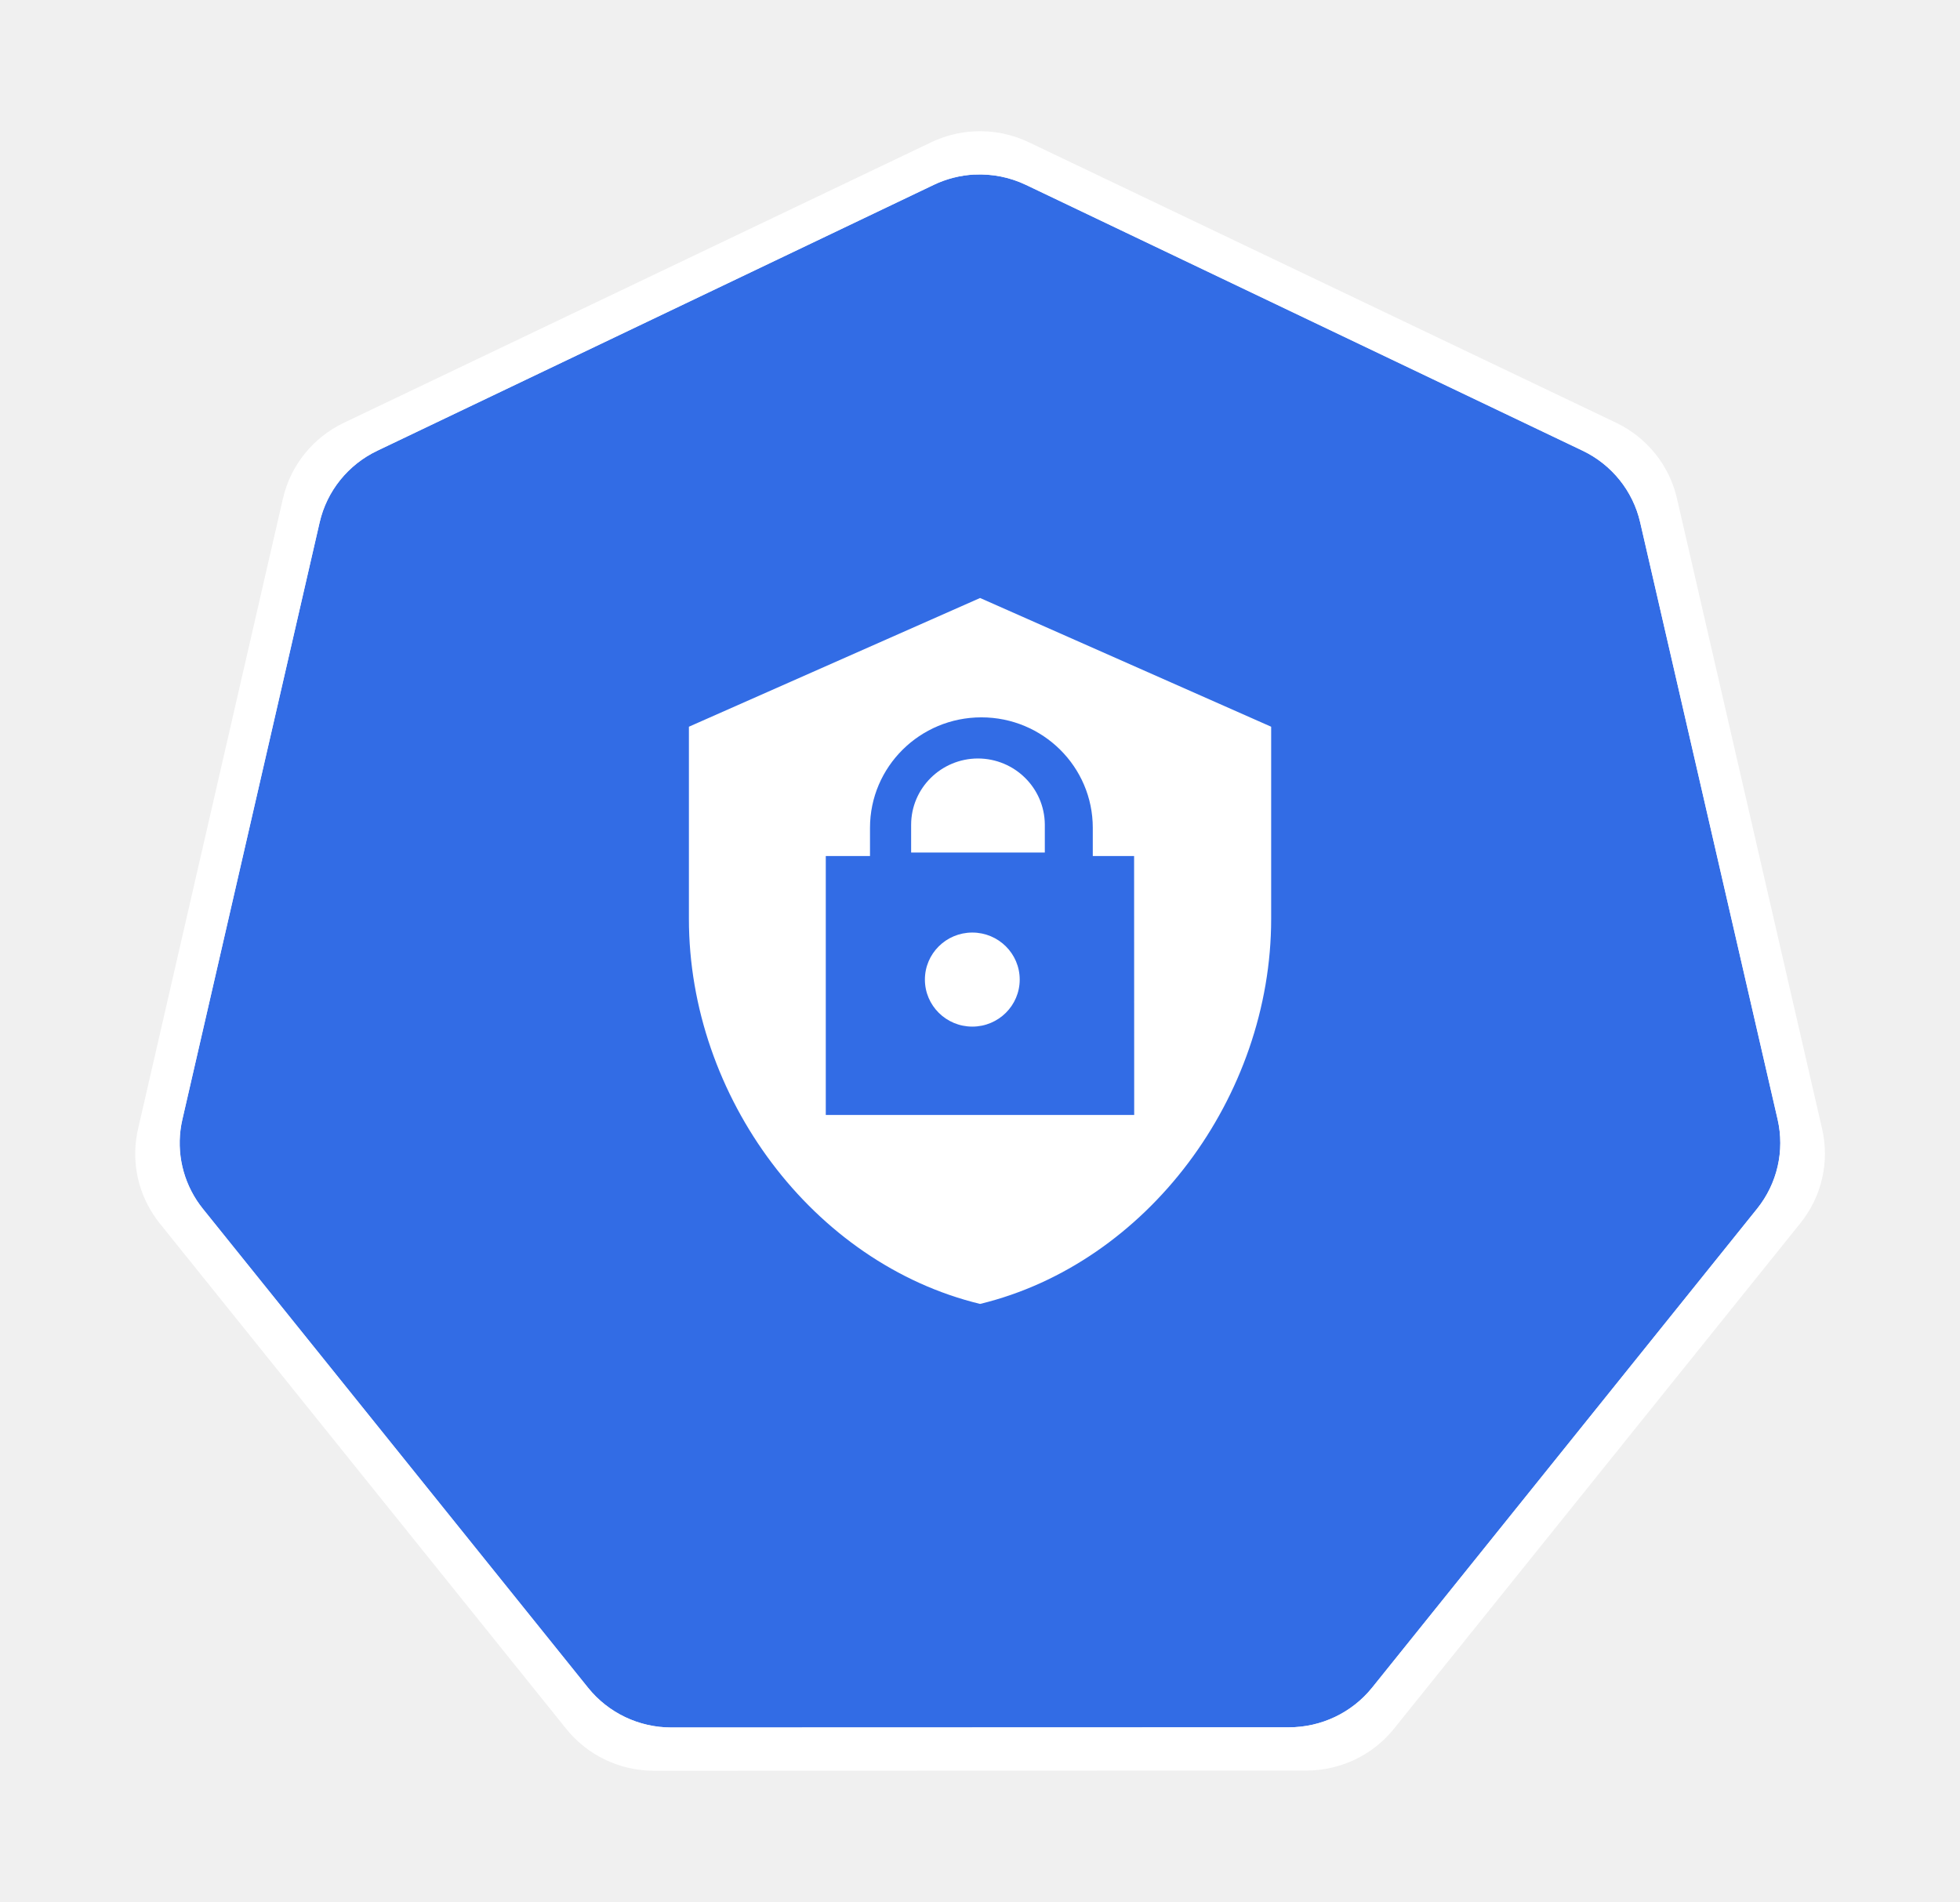
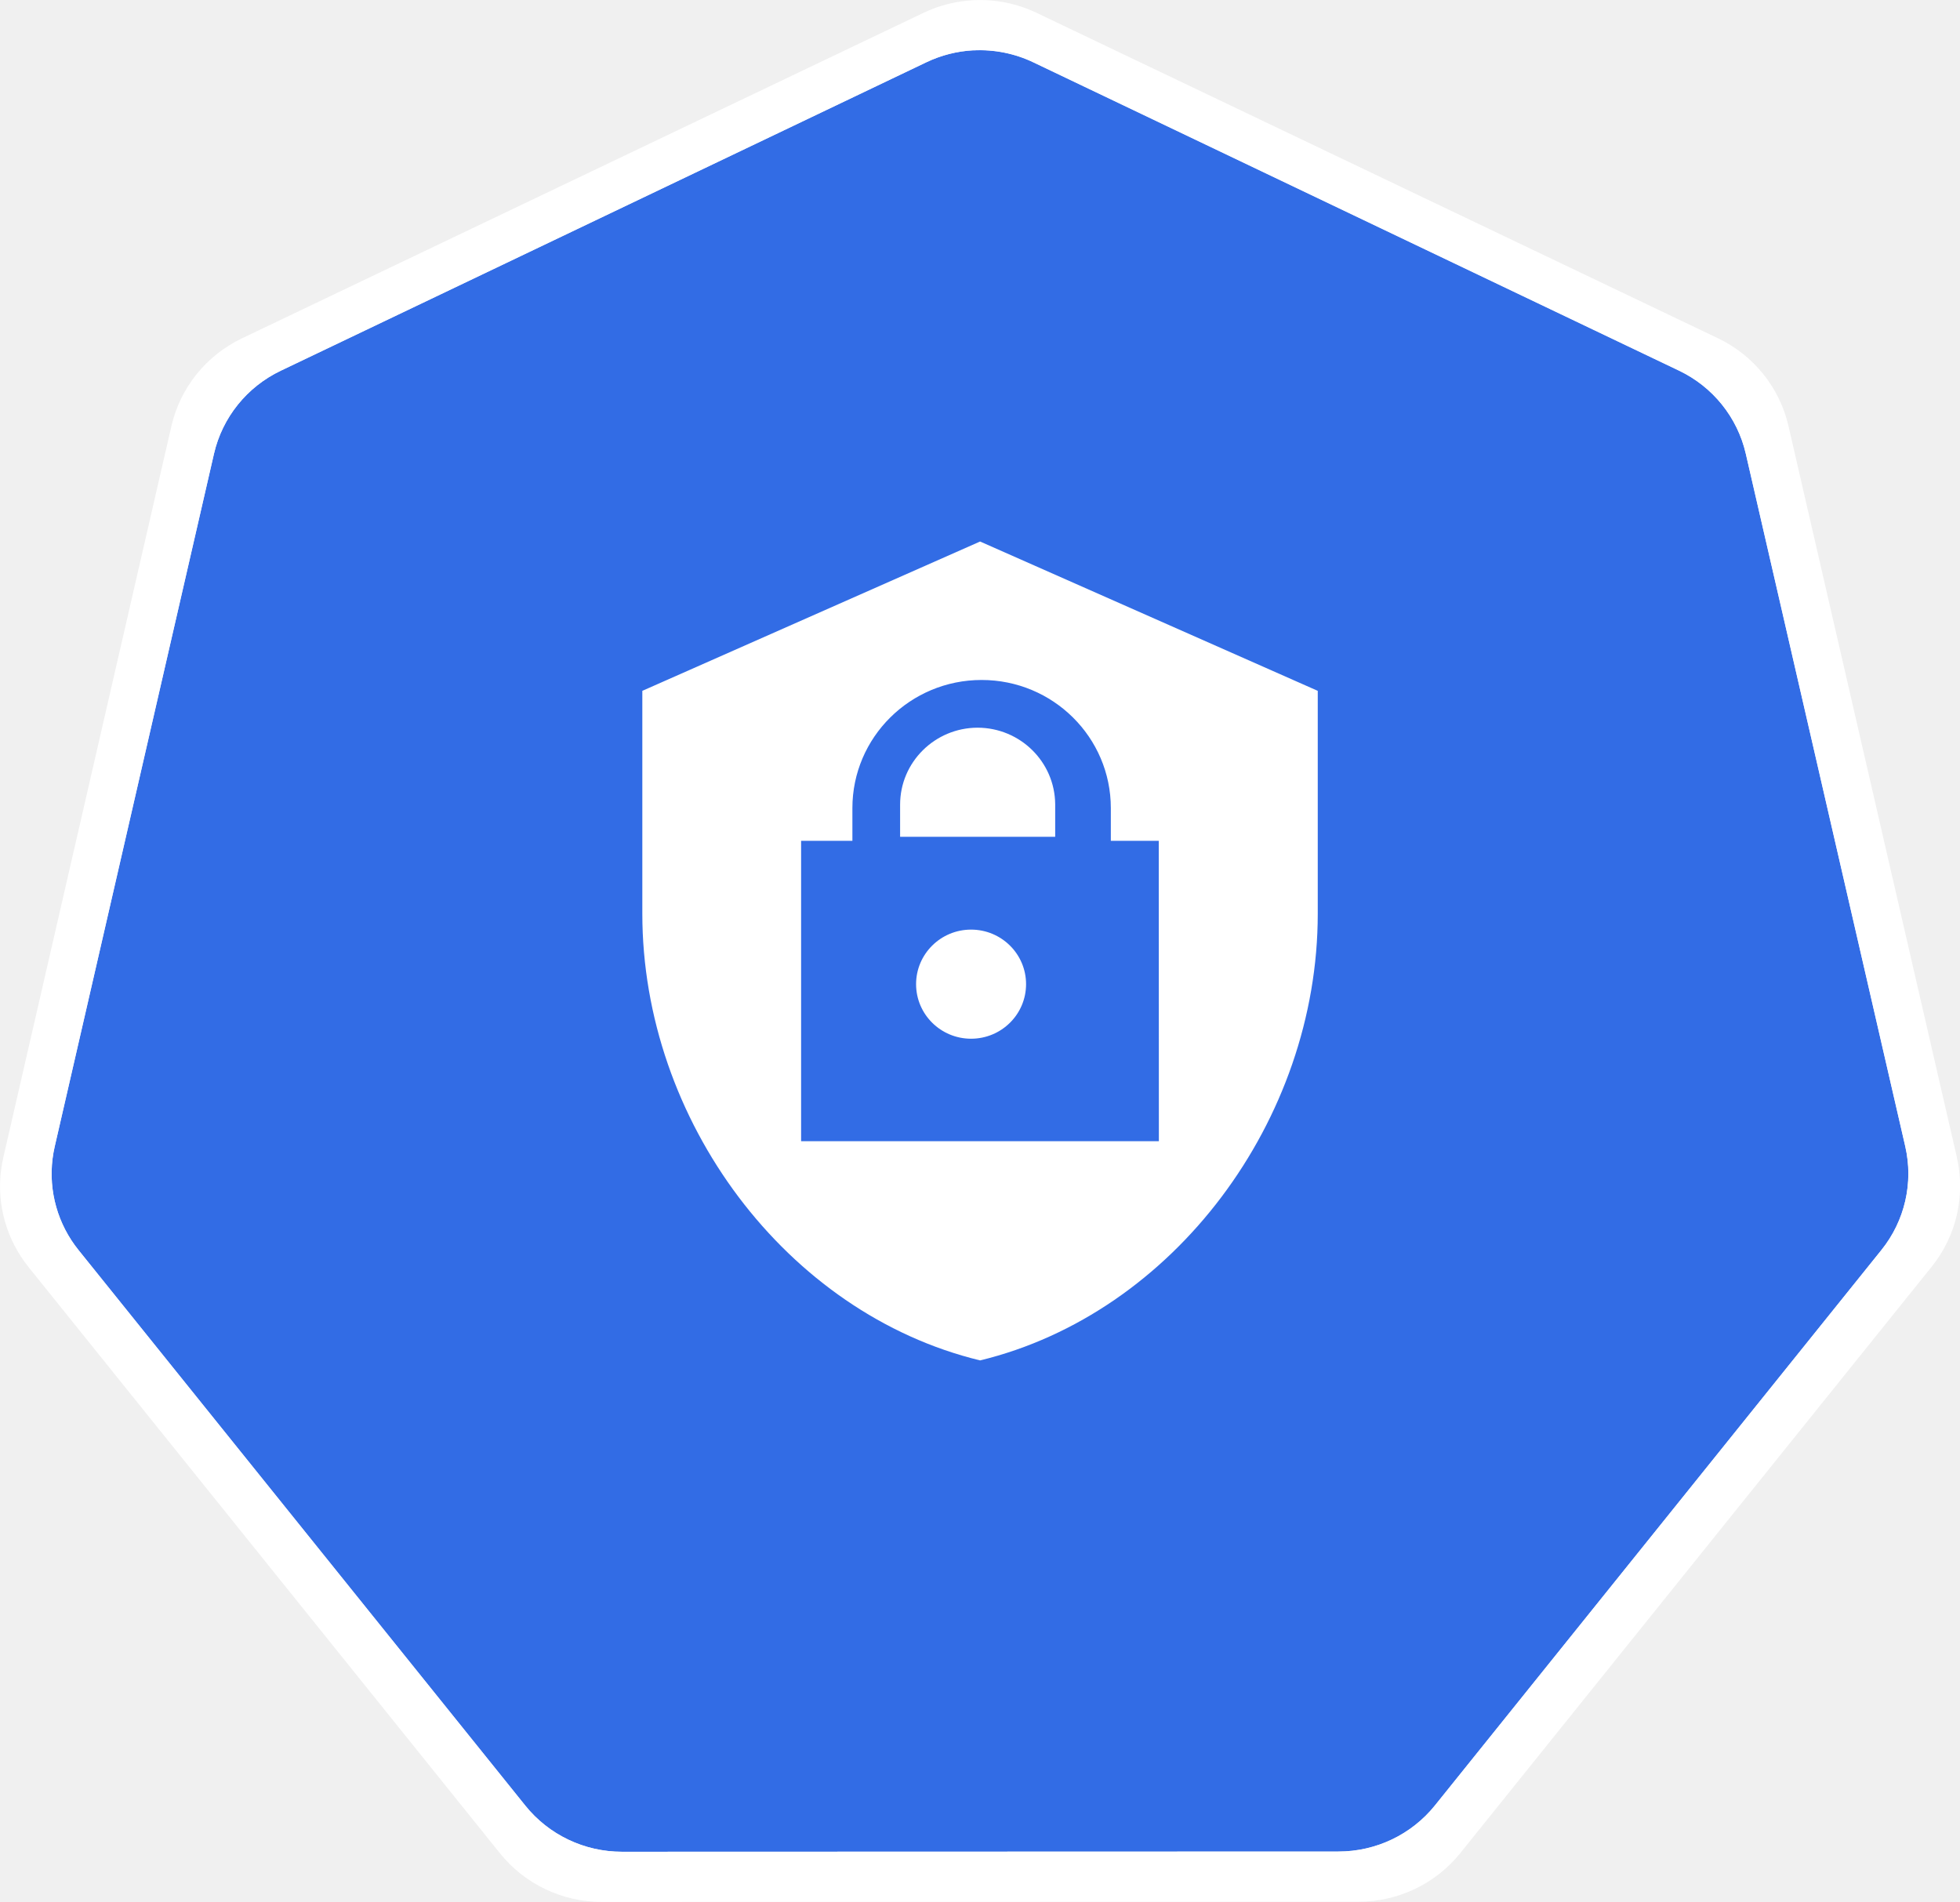
- <svg xmlns="http://www.w3.org/2000/svg" width="18.035mm" height="17.5mm" viewBox="-1.443 -1.4 20.921 20.3" version="1.1" id="svg13826">
+ <svg xmlns="http://www.w3.org/2000/svg" width="18.035mm" height="17.5mm" viewBox="0 0 18.035 17.5" version="1.1" id="svg13826">
  <defs id="defs13820" />
  <g id="layer1" transform="translate(-0.9926264,-1.174181)">
    <g id="g70" transform="matrix(1.014889,0,0,1.014889,16.90215,-2.698726)">
      <path id="path3055" d="m -6.849,4.272 a 1.119,1.11 0 0 0 -0.429,0.109 l -5.852,2.796 a 1.119,1.11 0 0 0 -0.606,0.753 l -1.444,6.281 a 1.119,1.11 0 0 0 0.152,0.851 1.119,1.11 0 0 0 0.064,0.088 l 4.051,5.037 a 1.119,1.11 0 0 0 0.875,0.418 l 6.496,-0.002 a 1.119,1.11 0 0 0 0.875,-0.417 L 1.382,15.149 A 1.119,1.11 0 0 0 1.598,14.21 L 0.152,7.929 A 1.119,1.11 0 0 0 -0.453,7.176 L -6.307,4.381 A 1.119,1.11 0 0 0 -6.849,4.272 Z" fill="#326ce5" fill-opacity="1" stroke="none" stroke-width="0" stroke-dasharray="none" stroke-opacity="1" />
      <path id="path3054-2-9" d="M -6.852,3.818 A 1.181,1.172 0 0 0 -7.304,3.933 l -6.179,2.951 a 1.181,1.172 0 0 0 -0.639,0.795 l -1.524,6.631 a 1.181,1.172 0 0 0 0.16,0.899 1.181,1.172 0 0 0 0.067,0.093 l 4.276,5.317 a 1.181,1.172 0 0 0 0.924,0.441 l 6.858,-0.002 a 1.181,1.172 0 0 0 0.924,-0.44 l 4.275,-5.318 a 1.181,1.172 0 0 0 0.228,-0.991 L 0.539,7.678 A 1.181,1.172 0 0 0 -0.1,6.883 L -6.279,3.932 A 1.181,1.172 0 0 0 -6.852,3.818 Z m 0.003,0.455 a 1.119,1.11 0 0 1 0.543,0.109 l 5.853,2.795 A 1.119,1.11 0 0 1 0.152,7.929 L 1.598,14.21 a 1.119,1.11 0 0 1 -0.216,0.939 l -4.049,5.037 a 1.119,1.11 0 0 1 -0.875,0.417 l -6.496,0.002 a 1.119,1.11 0 0 1 -0.875,-0.418 l -4.051,-5.037 a 1.119,1.11 0 0 1 -0.064,-0.088 1.119,1.11 0 0 1 -0.152,-0.851 l 1.444,-6.281 a 1.119,1.11 0 0 1 0.606,-0.753 l 5.852,-2.796 a 1.119,1.11 0 0 1 0.429,-0.109 z" font-size="medium" font-family="Sans" text-anchor="start" fill="#ffffff" fill-opacity="1" fill-rule="nonzero" stroke="none" stroke-width="0" stroke-dasharray="none" />
    </g>
    <g id="g3341" transform="translate(0,0.2809225)">
      <ellipse id="ellipse7838-2" pointer-events="none" ry="0.502" rx="0.506" cy="9.949" cx="9.928" fill="#ffffff" fill-opacity="1" stroke="none" stroke-width="0.127" />
      <path id="path7840-40" pointer-events="none" d="m 10.011,5.876 -3.108,1.374 0,2.051 c 0,1.901 1.325,3.678 3.108,4.11 1.781,-0.432 3.107,-2.209 3.107,-4.11 l 0,-2.051 z m 1.645,5.518 -3.292,0 0,-2.764 0.472,0 0,-0.301 c 0,-0.651 0.532,-1.179 1.189,-1.179 0.657,0 1.189,0.528 1.189,1.179 l 0,0.301 0.441,0 z" fill="#ffffff" fill-opacity="1" stroke="none" stroke-width="0.127" />
      <path id="path7836-7" pointer-events="none" d="m 9.988,7.589 c -0.394,0.001 -0.713,0.318 -0.713,0.708 l 0,0.296 1.427,0 0,-0.301 c -0.004,-0.389 -0.322,-0.702 -0.714,-0.703 z" fill="#ffffff" fill-opacity="1" stroke="none" stroke-width="0.127" />
    </g>
  </g>
</svg>
